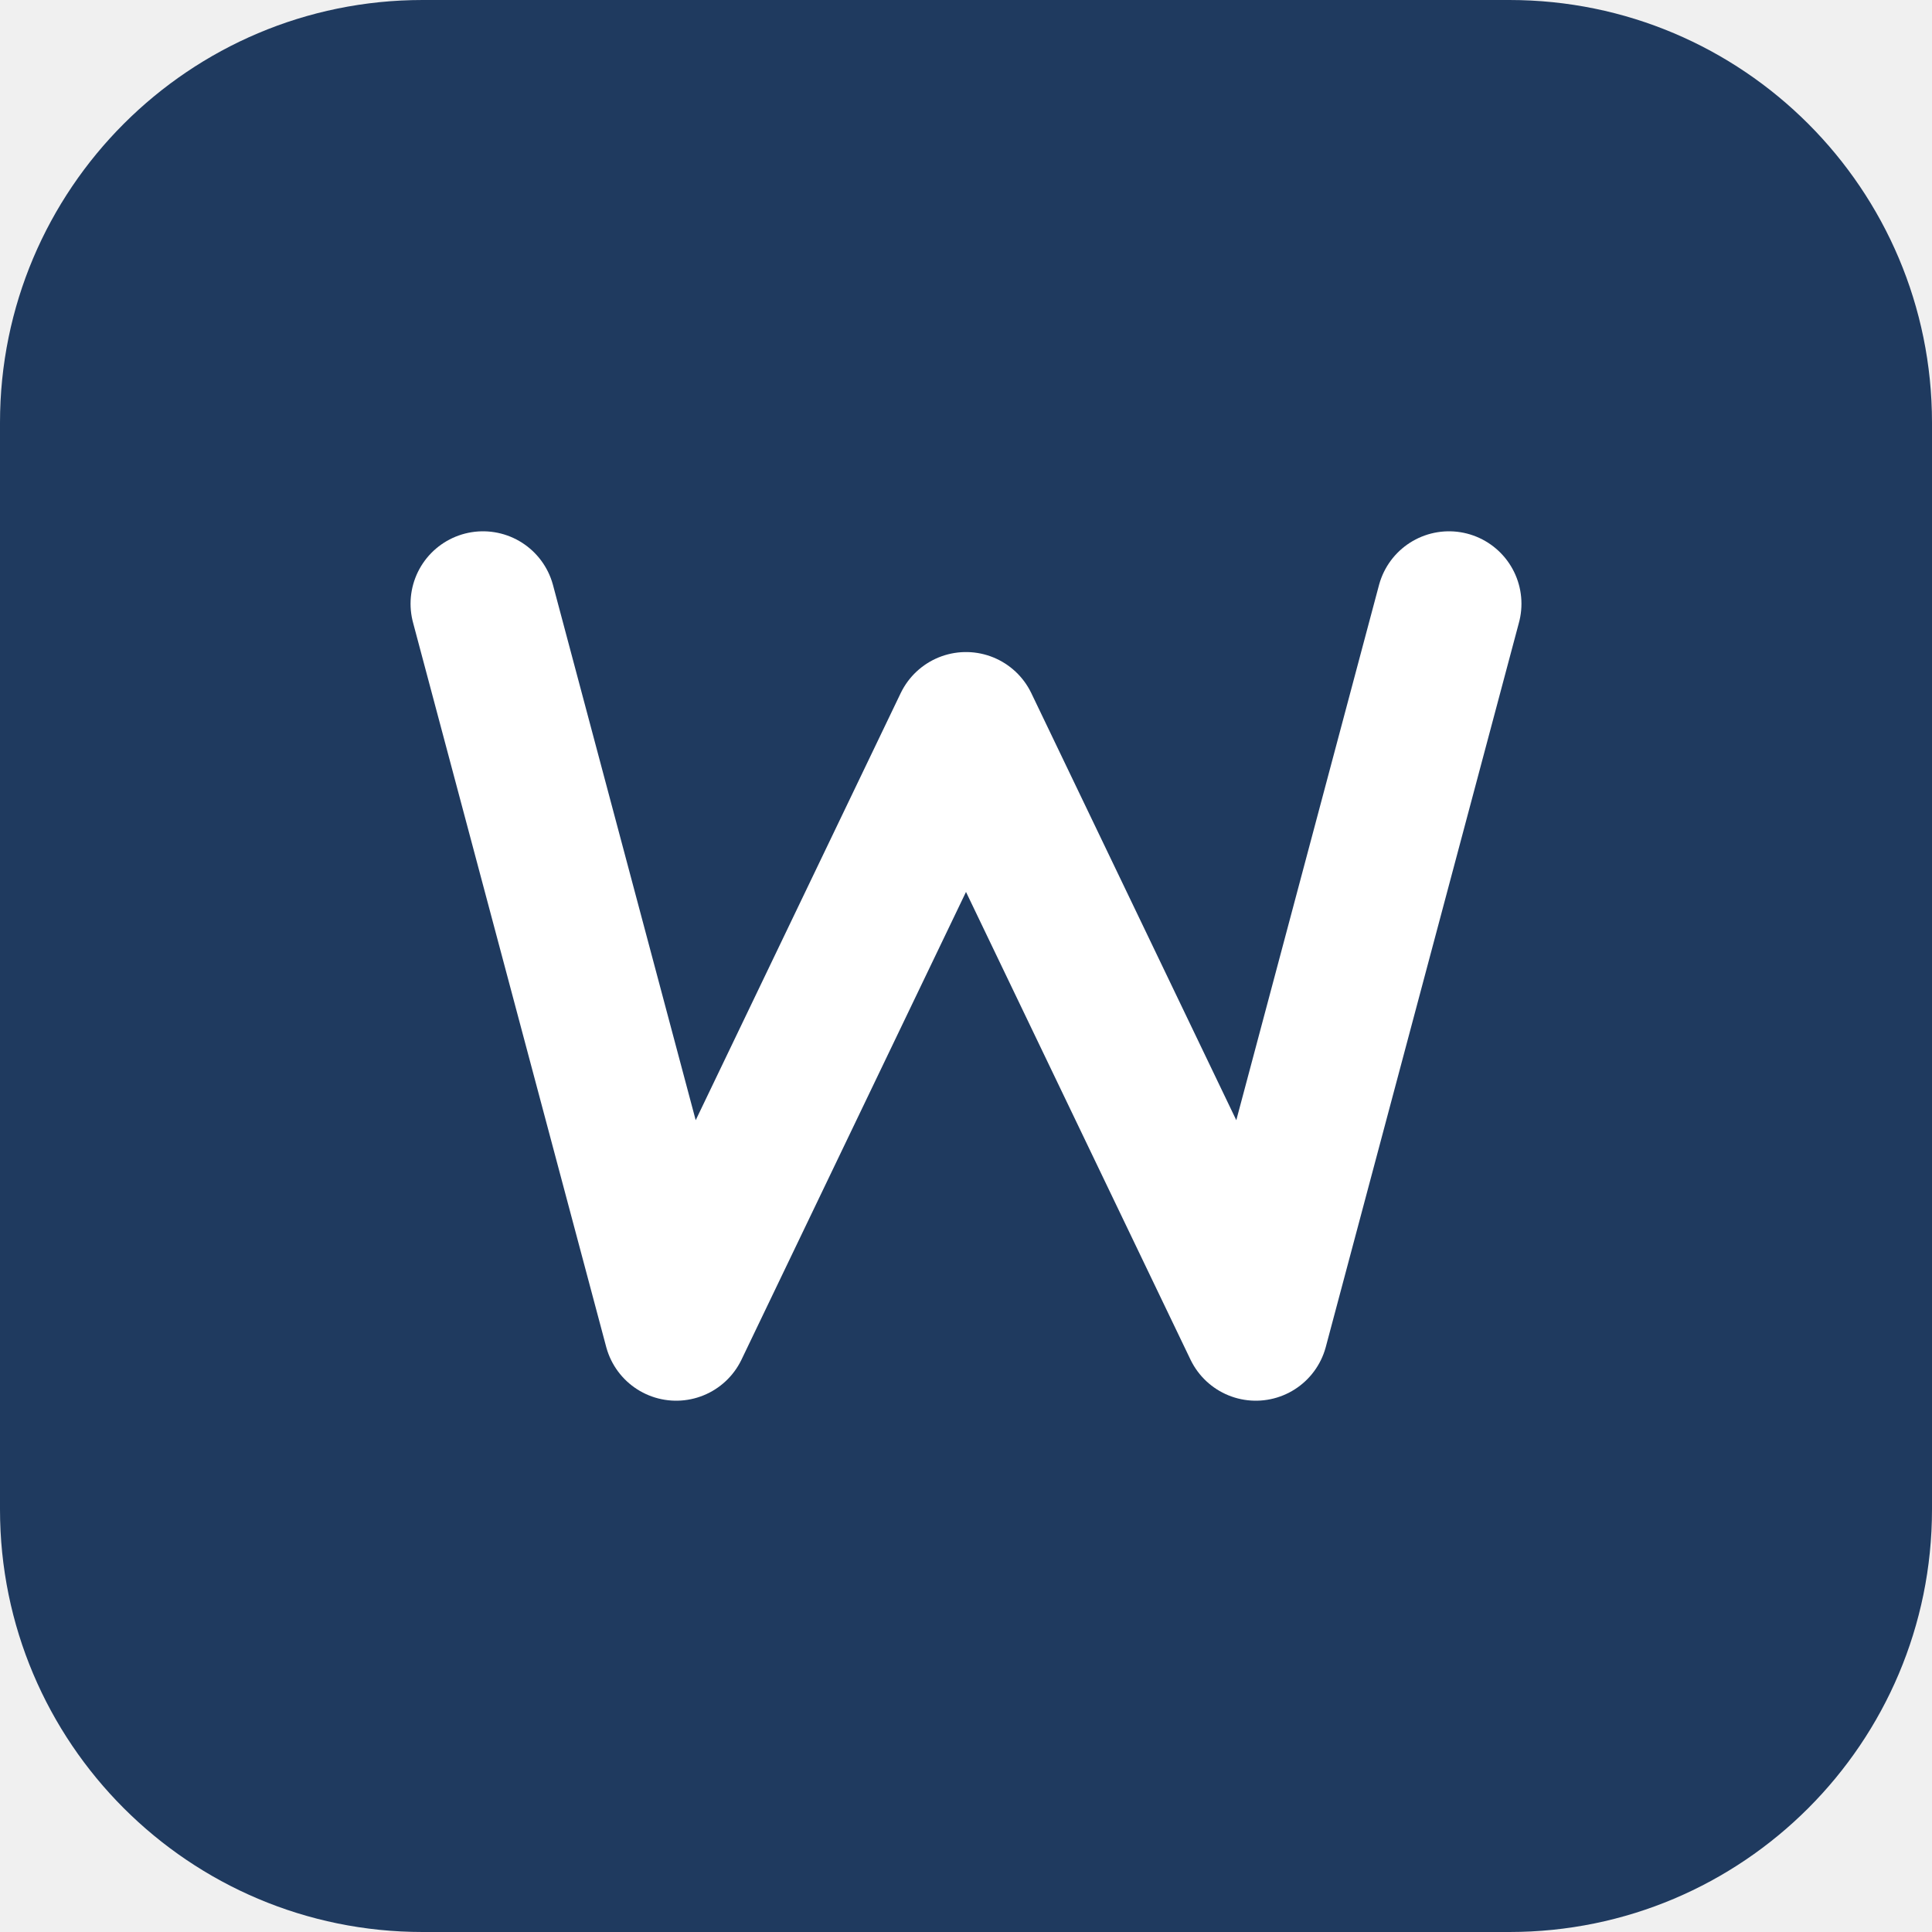
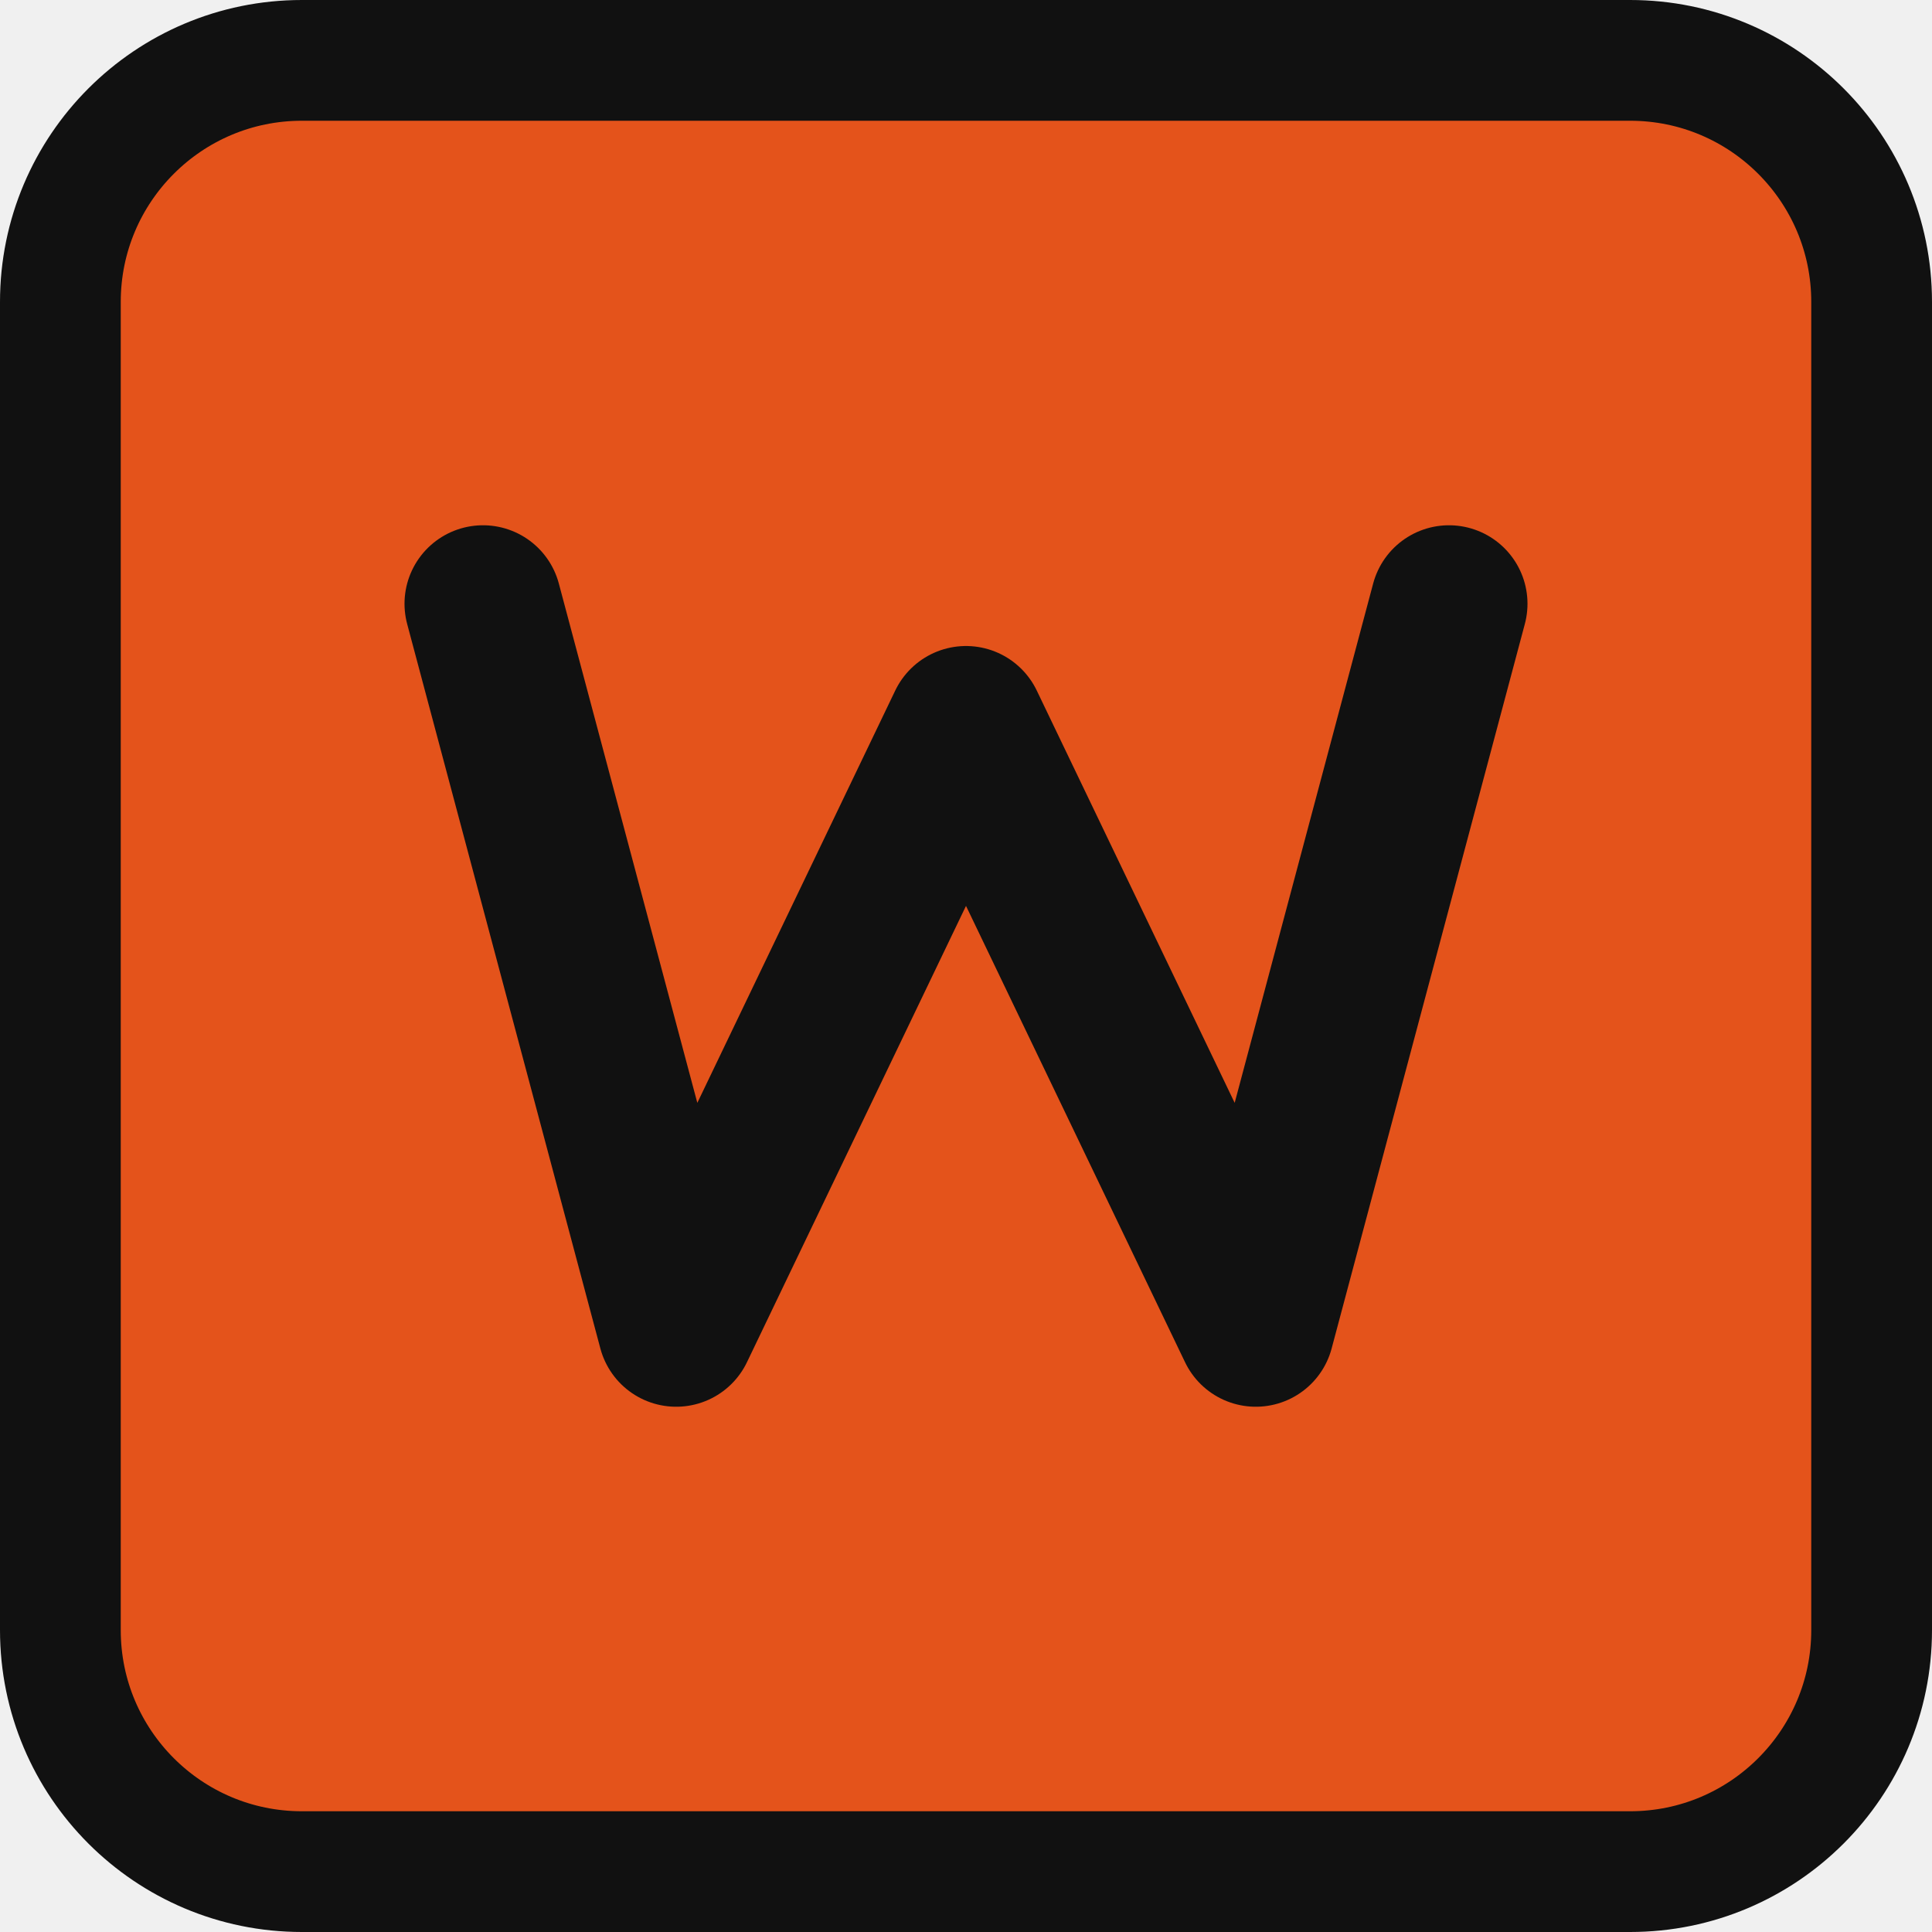
<svg xmlns="http://www.w3.org/2000/svg" viewBox="0 0 32 32">
-   <rect width="32" height="32" rx="7" fill="#1f3a5f" />
-   <path d="M8 10l3.2 12L16 12l4.8 10L24 10" fill="none" stroke="#fff" stroke-width="2.4" stroke-linecap="round" stroke-linejoin="round" />
+   <rect x="1" y="1" width="30" height="30" rx="4" fill="#e4531b" stroke="#111" stroke-width="2" />
+   <path d="M8 10l3.2 12L16 12l4.8 10L24 10" fill="none" stroke="#111" stroke-width="2.6" stroke-linecap="round" stroke-linejoin="round" />
</svg>
